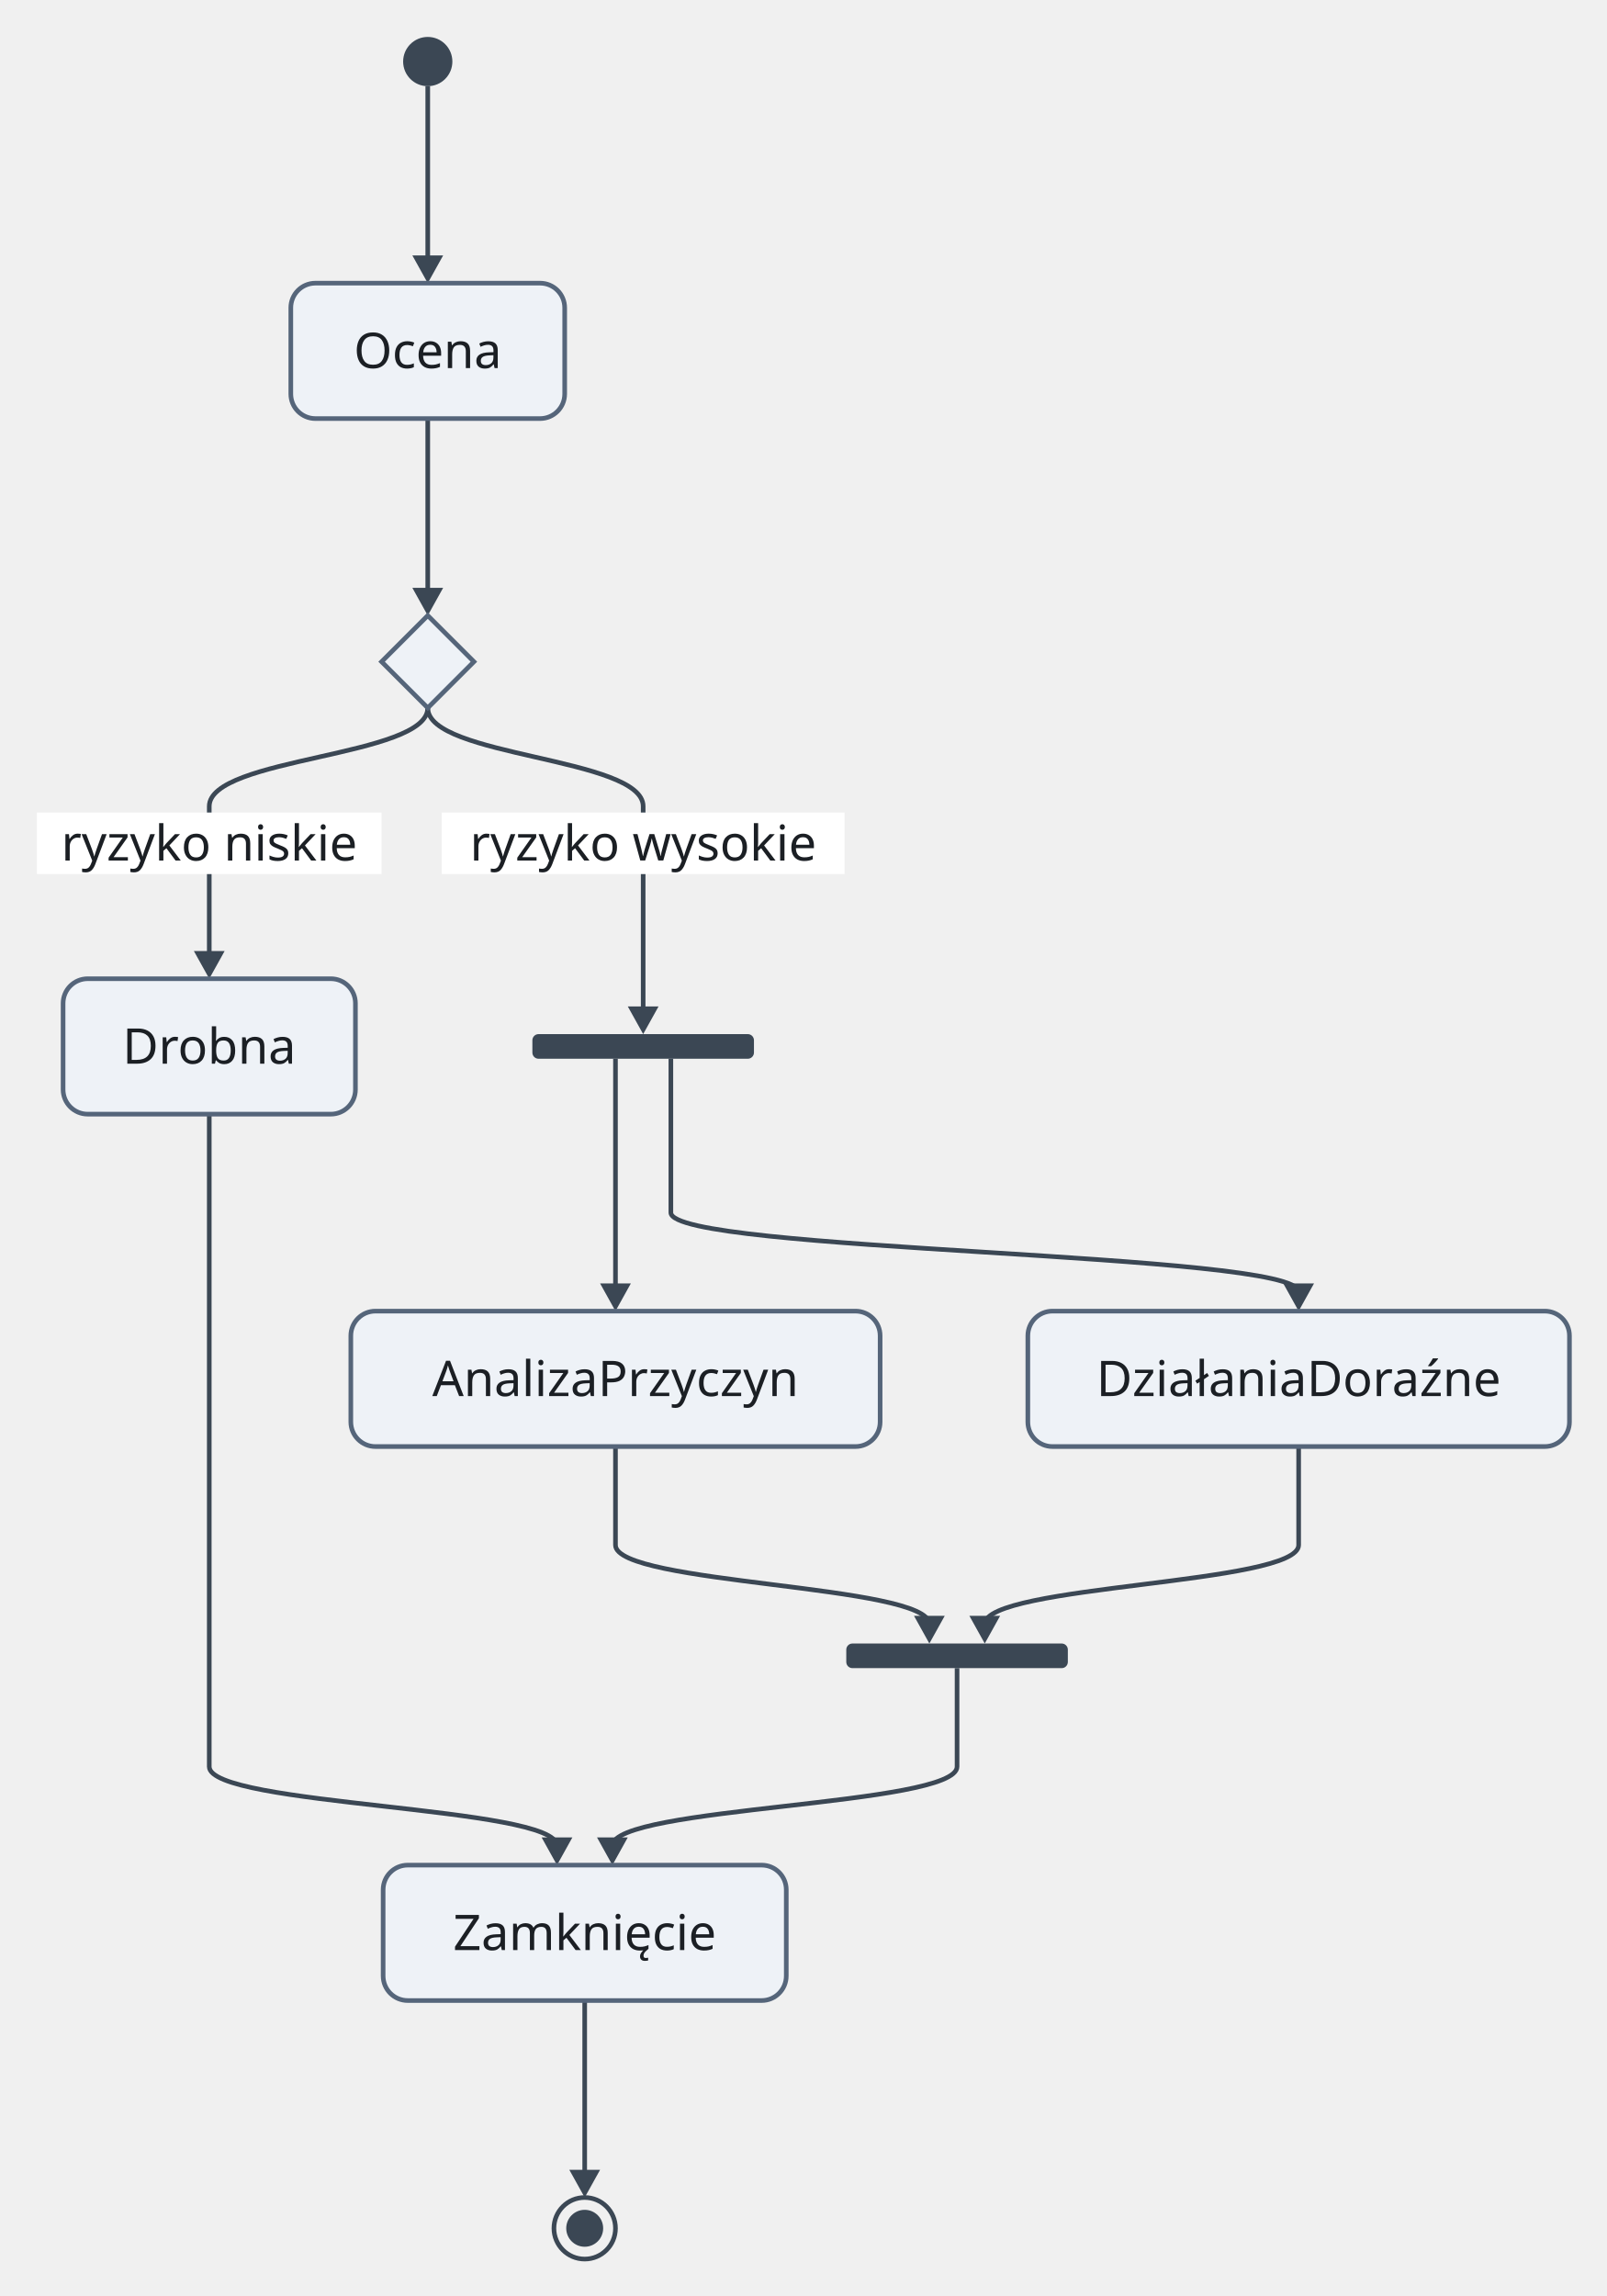
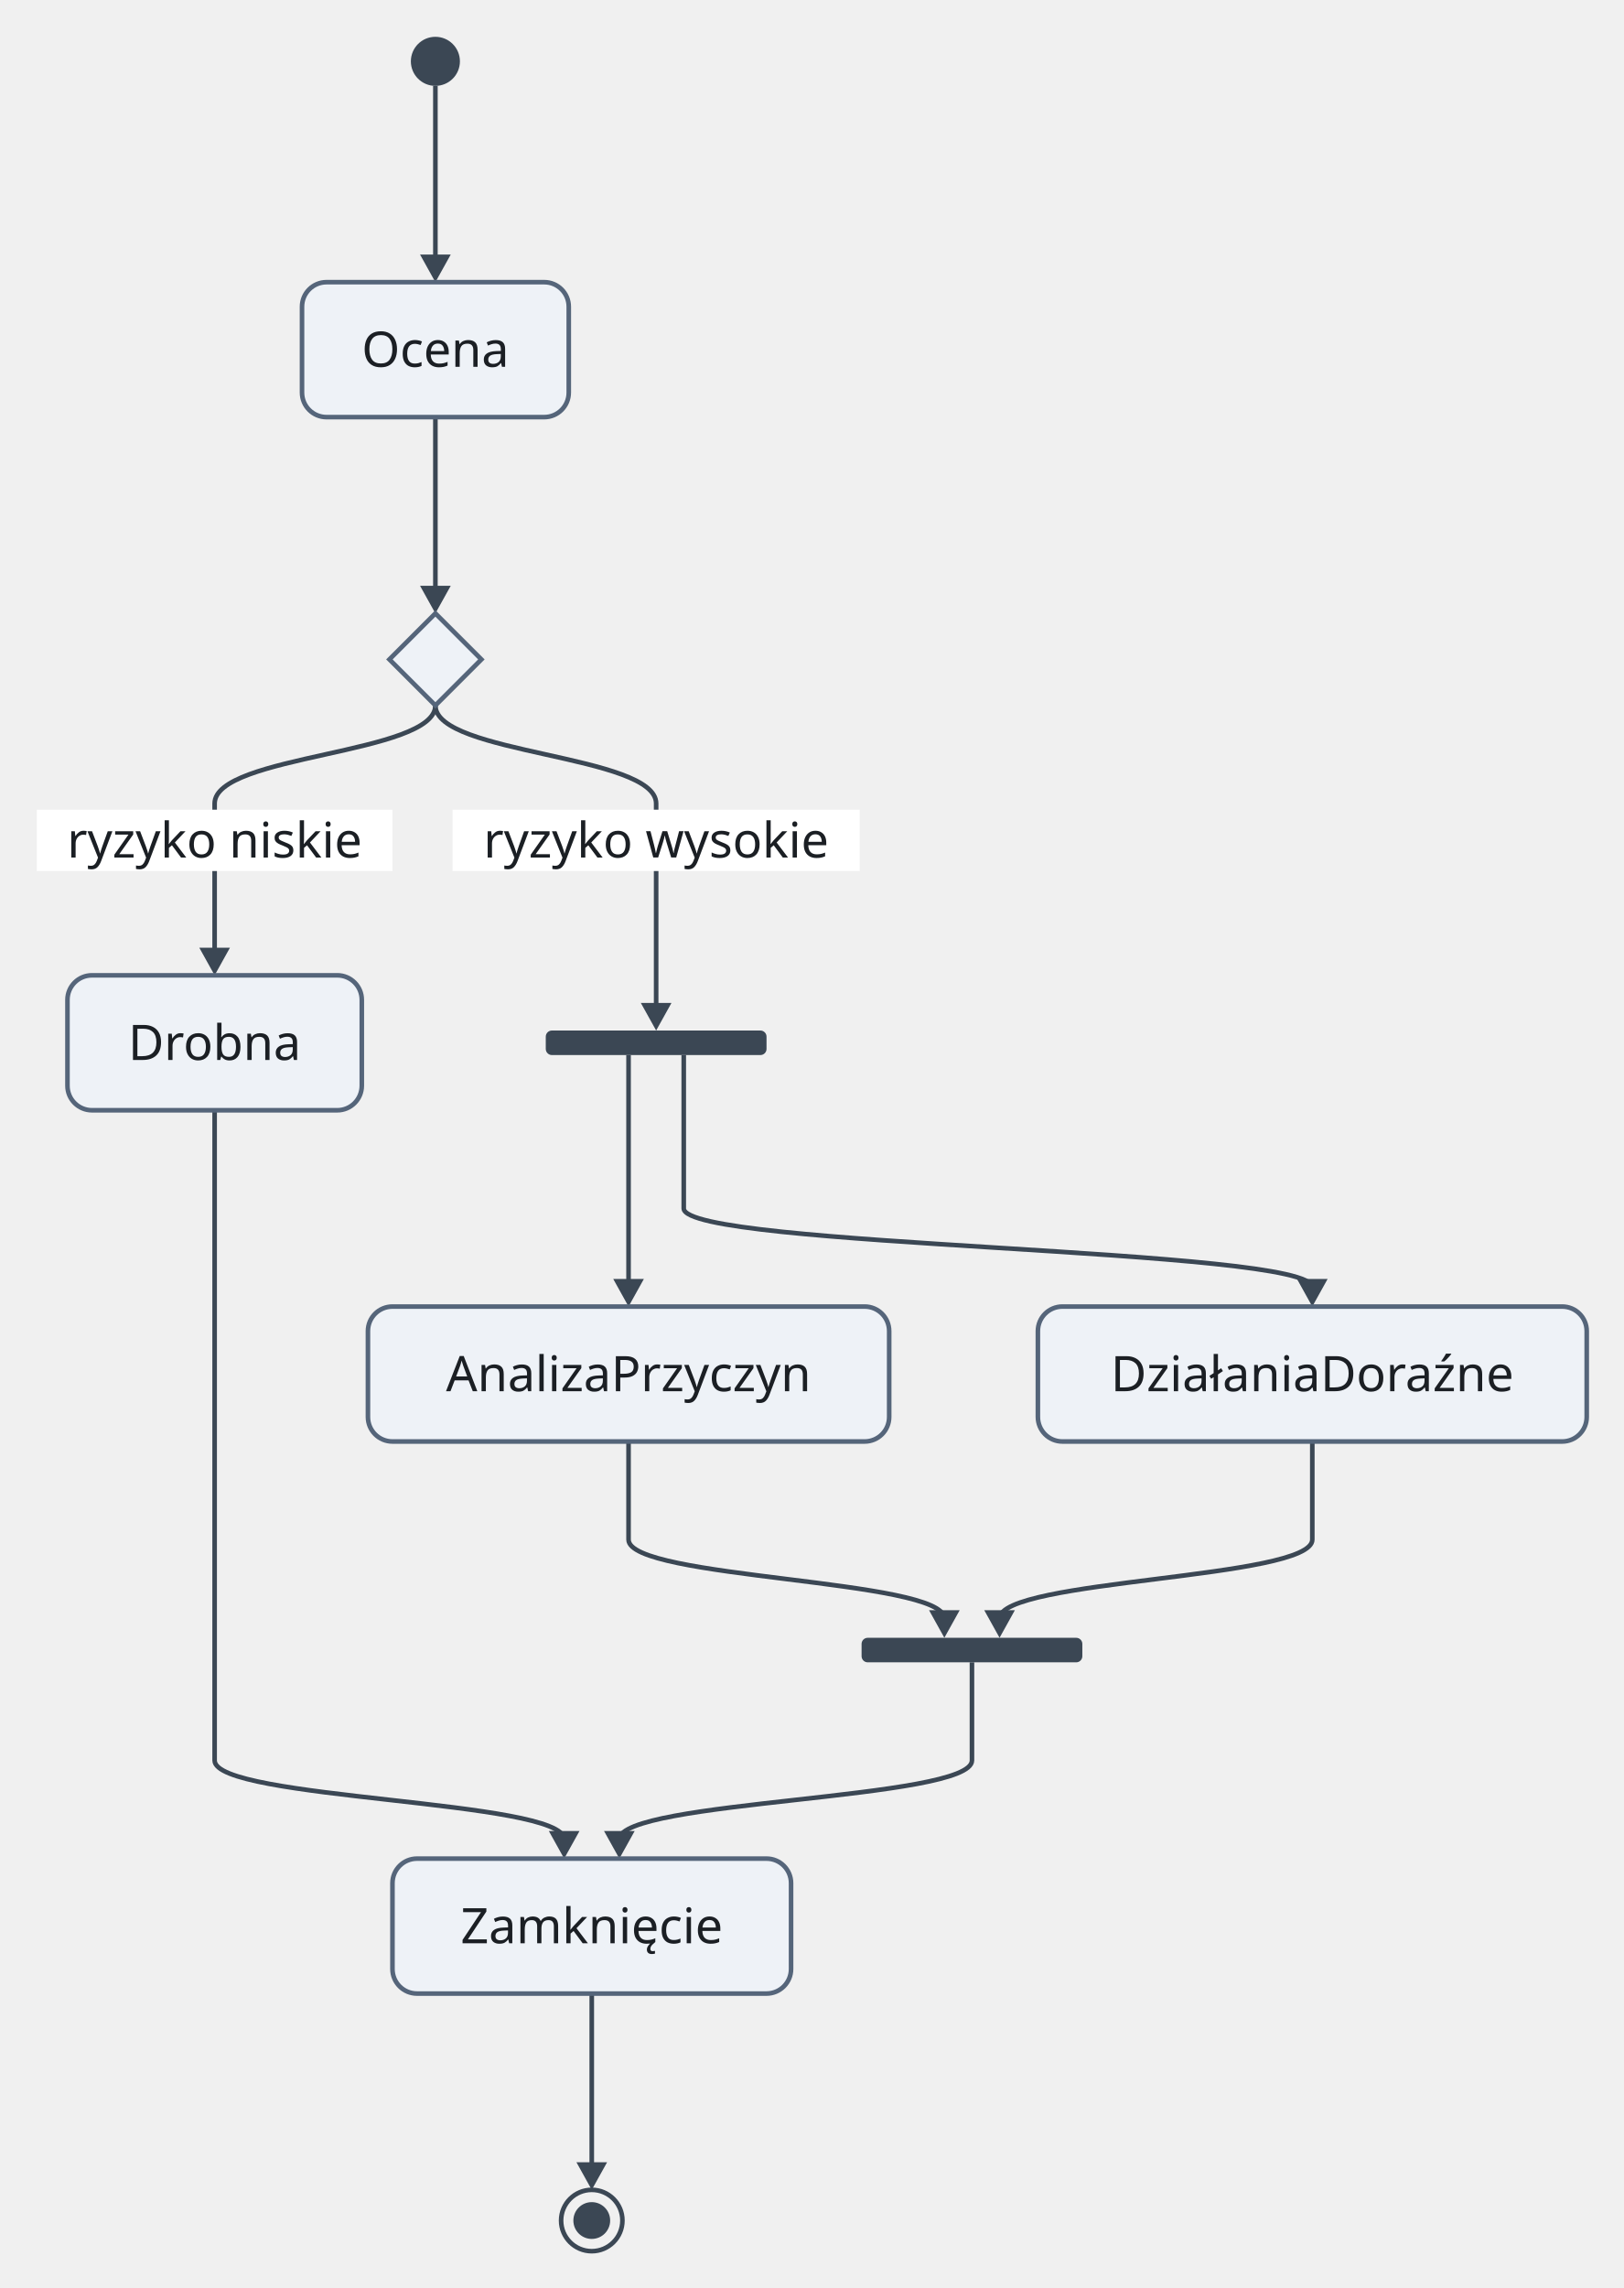
- <svg xmlns="http://www.w3.org/2000/svg" version="1.1" width="522" height="746" viewBox="-11 -12 522 746" role="img" font-family="sans-serif" font-size="16">
-   <path class="edge" d="M128 16 L128 48 L128 73.7" fill="none" stroke="#3b4754" stroke-width="1.5" />
-   <path class="edge" d="M128 124 L128 156 L128 181.7" fill="none" stroke="#3b4754" stroke-width="1.5" />
-   <path class="edge" d="M128 218 C128 234 57 234 57 250 L57 274 L57 299.7" fill="none" stroke="#3b4754" stroke-width="1.5" />
-   <path class="edge" d="M128 218 C128 234 198 234 198 250 L198 274 L198 317.7" fill="none" stroke="#3b4754" stroke-width="1.5" />
-   <path class="edge" d="M189 332 L189 382 L189 407.7" fill="none" stroke="#3b4754" stroke-width="1.5" />
-   <path class="edge" d="M207 332 L207 382 C207 394.85 411 394.85 411 407.7" fill="none" stroke="#3b4754" stroke-width="1.5" />
-   <path class="edge" d="M189 458 L189 490 C189 502.85 291 502.85 291 515.7" fill="none" stroke="#3b4754" stroke-width="1.5" />
-   <path class="edge" d="M411 458 L411 490 C411 502.85 309 502.85 309 515.7" fill="none" stroke="#3b4754" stroke-width="1.5" />
-   <path class="edge" d="M300 530 L300 562 C300 574.85 188 574.85 188 587.7" fill="none" stroke="#3b4754" stroke-width="1.5" />
-   <path class="edge" d="M57 350 L57 382 L57 414 L57 458 L57 490 L57 522 L57 530 L57 562 C57 574.85 170 574.85 170 587.7" fill="none" stroke="#3b4754" stroke-width="1.5" />
-   <path class="edge" d="M179 638 L179 670 L179 695.7" fill="none" stroke="#3b4754" stroke-width="1.5" />
-   <rect class="edge-label-background" x="1" y="252" width="112" height="20" fill="#ffffff" />
-   <rect class="edge-label-background" x="132.56" y="252" width="130.88" height="20" fill="#ffffff" />
-   <polygon class="arrowhead" points="128,80 123,71 133,71" fill="#3b4754" />
-   <polygon class="arrowhead" points="128,188 123,179 133,179" fill="#3b4754" />
-   <polygon class="arrowhead" points="57,306 52,297 62,297" fill="#3b4754" />
-   <polygon class="arrowhead" points="198,324 193,315 203,315" fill="#3b4754" />
-   <polygon class="arrowhead" points="189,414 184,405 194,405" fill="#3b4754" />
-   <polygon class="arrowhead" points="411,414 406,405 416,405" fill="#3b4754" />
-   <polygon class="arrowhead" points="291,522 286,513 296,513" fill="#3b4754" />
-   <polygon class="arrowhead" points="309,522 304,513 314,513" fill="#3b4754" />
-   <polygon class="arrowhead" points="188,594 183,585 193,585" fill="#3b4754" />
-   <polygon class="arrowhead" points="170,594 165,585 175,585" fill="#3b4754" />
-   <polygon class="arrowhead" points="179,702 174,693 184,693" fill="#3b4754" />
-   <circle class="node" cx="128" cy="8" r="8" fill="#3b4754" />
-   <rect class="node" x="83.5" y="80" width="89" height="44" rx="8" fill="#eef2f7" stroke="#55657a" stroke-width="1.5" />
-   <polygon class="node" points="128,188 143,203 128,218 113,203" fill="#eef2f7" stroke="#55657a" stroke-width="1.5" />
-   <rect class="node" x="9.5" y="306" width="95" height="44" rx="8" fill="#eef2f7" stroke="#55657a" stroke-width="1.5" />
-   <rect class="node" x="162" y="324" width="72" height="8" rx="2" fill="#3b4754" />
-   <rect class="node" x="103" y="414" width="172" height="44" rx="8" fill="#eef2f7" stroke="#55657a" stroke-width="1.5" />
-   <rect class="node" x="323" y="414" width="176" height="44" rx="8" fill="#eef2f7" stroke="#55657a" stroke-width="1.5" />
-   <rect class="node" x="264" y="522" width="72" height="8" rx="2" fill="#3b4754" />
-   <rect class="node" x="113.5" y="594" width="131" height="44" rx="8" fill="#eef2f7" stroke="#55657a" stroke-width="1.5" />
-   <circle class="node" cx="179" cy="712" r="10" fill="none" stroke="#3b4754" stroke-width="1.5" />
-   <circle class="node-detail" cx="179" cy="712" r="6" fill="#3b4754" />
-   <text class="node-label" x="128" y="107.6" text-anchor="middle" fill="#1b1f24">Ocena</text>
-   <text class="node-label" x="57" y="333.6" text-anchor="middle" fill="#1b1f24">Drobna</text>
-   <text class="node-label" x="189" y="441.6" text-anchor="middle" fill="#1b1f24">AnalizaPrzyczyn</text>
-   <text class="node-label" x="411" y="441.6" text-anchor="middle" fill="#1b1f24">DziałaniaDoraźne</text>
-   <text class="node-label" x="179" y="621.6" text-anchor="middle" fill="#1b1f24">Zamknięcie</text>
-   <text class="edge-label" x="57" y="267.6" text-anchor="middle" fill="#1b1f24">ryzyko niskie</text>
-   <text class="edge-label" x="198" y="267.6" text-anchor="middle" fill="#1b1f24">ryzyko wysokie</text>
+ <svg xmlns="http://www.w3.org/2000/svg" version="1.1" width="529.5" height="746" viewBox="-11 -12 529.5 746" role="img" font-family="Recursive, sans-serif" font-size="16">
+   <path class="edge" d="M131 16 L131 48 L131 73.7" fill="none" stroke="#3b4754" stroke-width="1.5" />
+   <path class="edge" d="M131 124 L131 156 L131 181.7" fill="none" stroke="#3b4754" stroke-width="1.5" />
+   <path class="edge" d="M131 218 C131 234 59 234 59 250 L59 274 L59 299.7" fill="none" stroke="#3b4754" stroke-width="1.5" />
+   <path class="edge" d="M131 218 C131 234 203 234 203 250 L203 274 L203 317.7" fill="none" stroke="#3b4754" stroke-width="1.5" />
+   <path class="edge" d="M194 332 L194 382 L194 407.7" fill="none" stroke="#3b4754" stroke-width="1.5" />
+   <path class="edge" d="M212 332 L212 382 C212 394.85 417 394.85 417 407.7" fill="none" stroke="#3b4754" stroke-width="1.5" />
+   <path class="edge" d="M194 458 L194 490 C194 502.85 297 502.85 297 515.7" fill="none" stroke="#3b4754" stroke-width="1.5" />
+   <path class="edge" d="M417 458 L417 490 C417 502.85 315 502.85 315 515.7" fill="none" stroke="#3b4754" stroke-width="1.5" />
+   <path class="edge" d="M306 530 L306 562 C306 574.85 191 574.85 191 587.7" fill="none" stroke="#3b4754" stroke-width="1.5" />
+   <path class="edge" d="M59 350 L59 382 L59 414 L59 458 L59 490 L59 522 L59 530 L59 562 C59 574.85 173 574.85 173 587.7" fill="none" stroke="#3b4754" stroke-width="1.5" />
+   <path class="edge" d="M182 638 L182 670 L182 695.7" fill="none" stroke="#3b4754" stroke-width="1.5" />
+   <rect class="edge-label-background" x="1" y="252" width="116" height="20" fill="#ffffff" />
+   <rect class="edge-label-background" x="136.6" y="252" width="132.8" height="20" fill="#ffffff" />
+   <polygon class="arrowhead" points="131,80 126,71 136,71" fill="#3b4754" />
+   <polygon class="arrowhead" points="131,188 126,179 136,179" fill="#3b4754" />
+   <polygon class="arrowhead" points="59,306 54,297 64,297" fill="#3b4754" />
+   <polygon class="arrowhead" points="203,324 198,315 208,315" fill="#3b4754" />
+   <polygon class="arrowhead" points="194,414 189,405 199,405" fill="#3b4754" />
+   <polygon class="arrowhead" points="417,414 412,405 422,405" fill="#3b4754" />
+   <polygon class="arrowhead" points="297,522 292,513 302,513" fill="#3b4754" />
+   <polygon class="arrowhead" points="315,522 310,513 320,513" fill="#3b4754" />
+   <polygon class="arrowhead" points="191,594 186,585 196,585" fill="#3b4754" />
+   <polygon class="arrowhead" points="173,594 168,585 178,585" fill="#3b4754" />
+   <polygon class="arrowhead" points="182,702 177,693 187,693" fill="#3b4754" />
+   <circle class="node" cx="131" cy="8" r="8" fill="#3b4754" />
+   <rect class="node" x="87.5" y="80" width="87" height="44" rx="8" fill="#eef2f7" stroke="#55657a" stroke-width="1.5" />
+   <polygon class="node" points="131,188 146,203 131,218 116,203" fill="#eef2f7" stroke="#55657a" stroke-width="1.5" />
+   <rect class="node" x="11" y="306" width="96" height="44" rx="8" fill="#eef2f7" stroke="#55657a" stroke-width="1.5" />
+   <rect class="node" x="167" y="324" width="72" height="8" rx="2" fill="#3b4754" />
+   <rect class="node" x="109" y="414" width="170" height="44" rx="8" fill="#eef2f7" stroke="#55657a" stroke-width="1.5" />
+   <rect class="node" x="327.5" y="414" width="179" height="44" rx="8" fill="#eef2f7" stroke="#55657a" stroke-width="1.5" />
+   <rect class="node" x="270" y="522" width="72" height="8" rx="2" fill="#3b4754" />
+   <rect class="node" x="117" y="594" width="130" height="44" rx="8" fill="#eef2f7" stroke="#55657a" stroke-width="1.5" />
+   <circle class="node" cx="182" cy="712" r="10" fill="none" stroke="#3b4754" stroke-width="1.5" />
+   <circle class="node-detail" cx="182" cy="712" r="6" fill="#3b4754" />
+   <text class="node-label" x="131" y="107.6" text-anchor="middle" fill="#1b1f24">Ocena</text>
+   <text class="node-label" x="59" y="333.6" text-anchor="middle" fill="#1b1f24">Drobna</text>
+   <text class="node-label" x="194" y="441.6" text-anchor="middle" fill="#1b1f24">AnalizaPrzyczyn</text>
+   <text class="node-label" x="417" y="441.6" text-anchor="middle" fill="#1b1f24">DziałaniaDoraźne</text>
+   <text class="node-label" x="182" y="621.6" text-anchor="middle" fill="#1b1f24">Zamknięcie</text>
+   <text class="edge-label" x="59" y="267.6" text-anchor="middle" fill="#1b1f24">ryzyko niskie</text>
+   <text class="edge-label" x="203" y="267.6" text-anchor="middle" fill="#1b1f24">ryzyko wysokie</text>
</svg>
